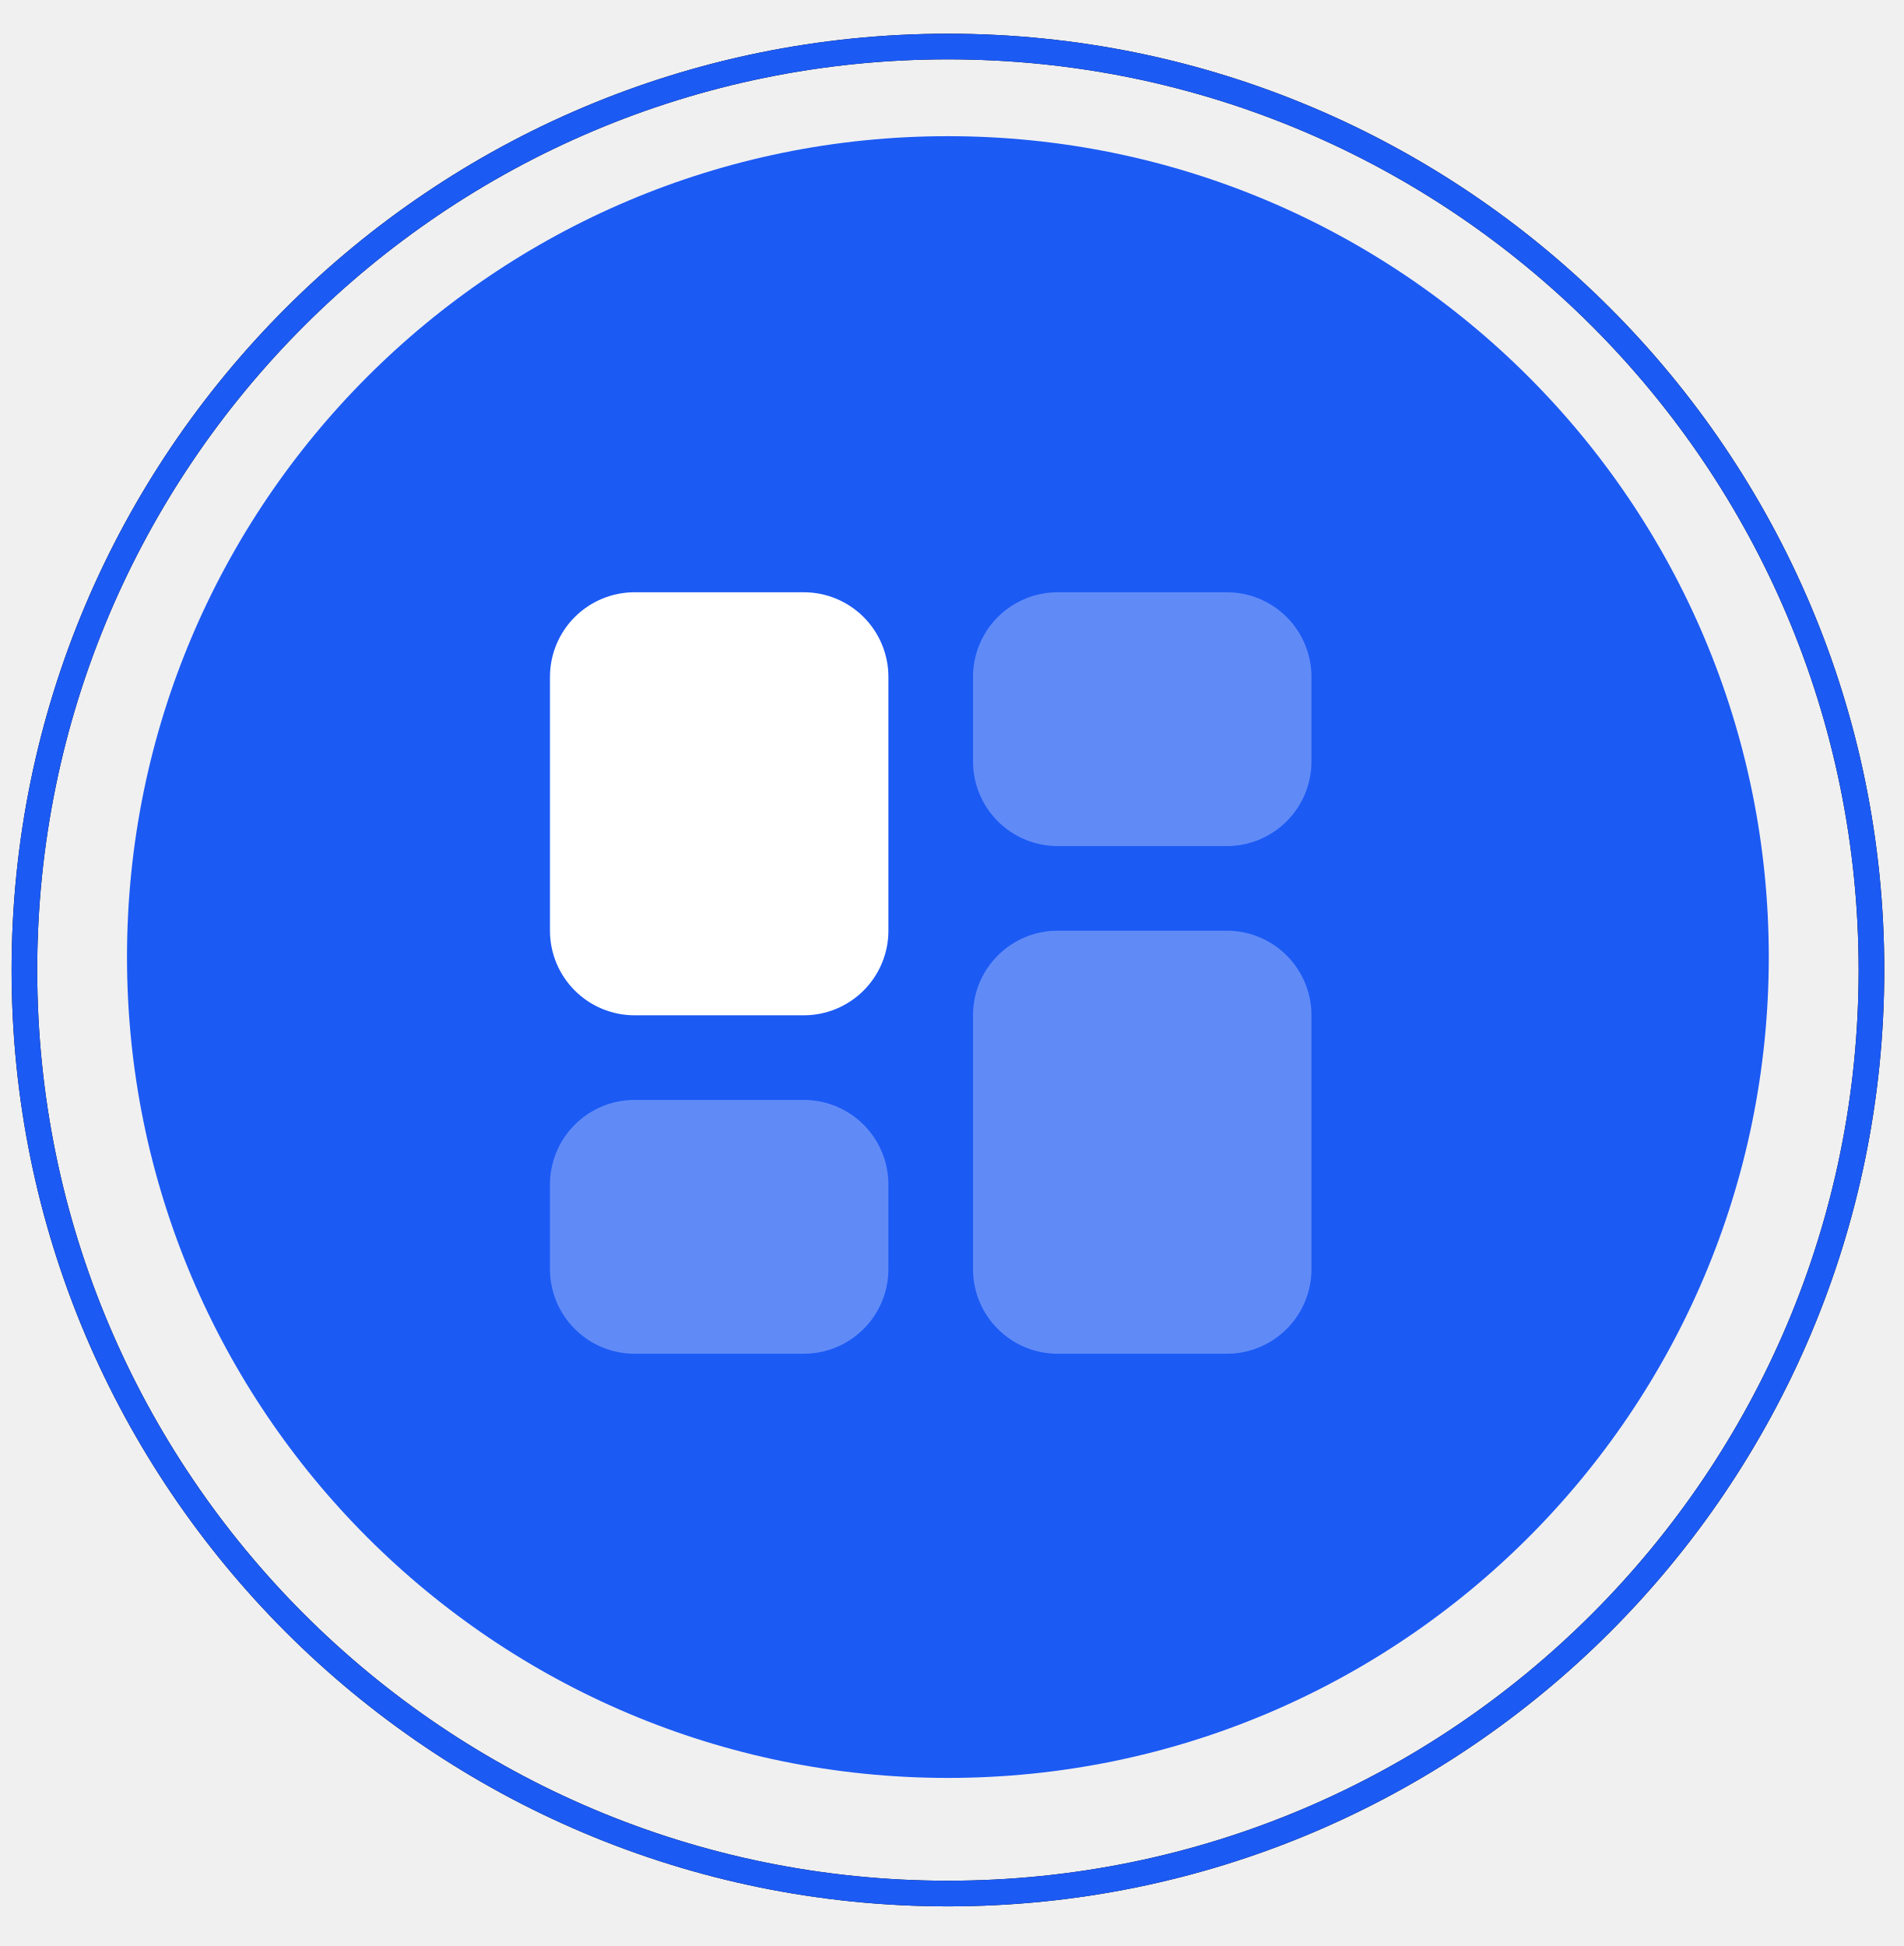
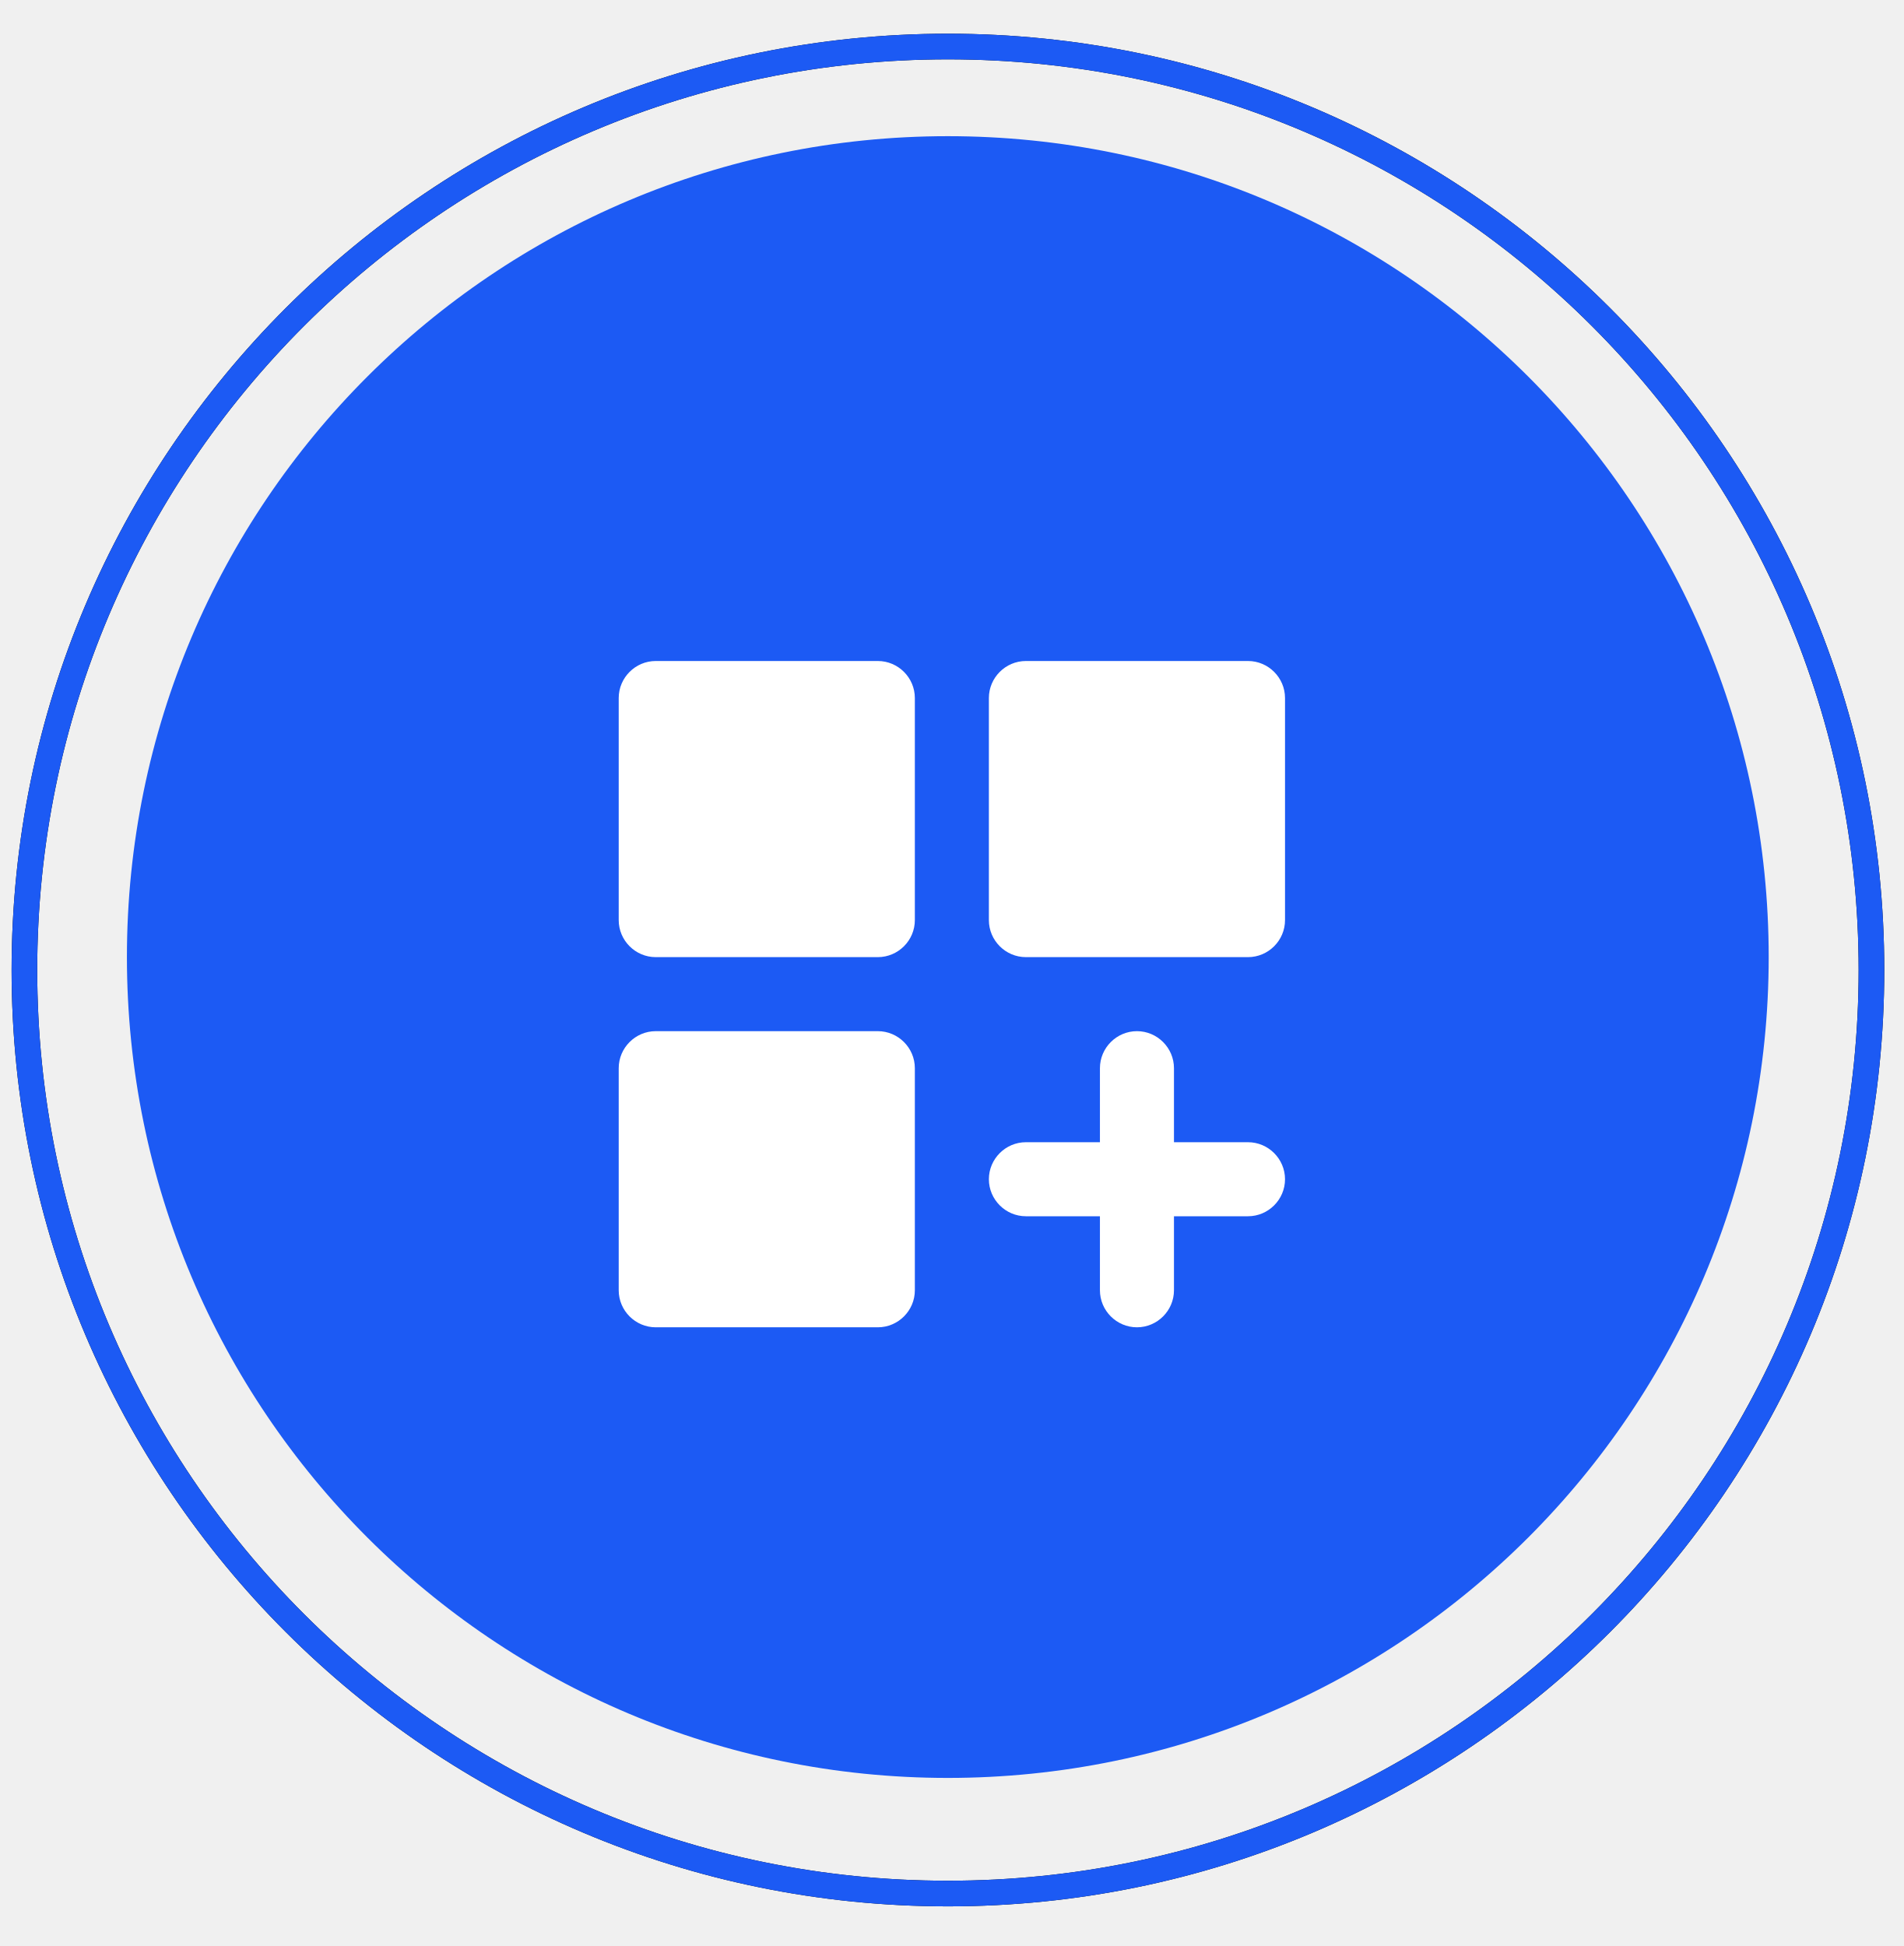
<svg xmlns="http://www.w3.org/2000/svg" width="45" height="46" viewBox="0 0 45 46" fill="none">
-   <circle cx="22.406" cy="22.623" r="19.404" fill="#1C5AF4" />
+   <circle cx="22.404" cy="22.623" r="19.404" fill="#1C5AF4" />
+   <path d="M15.5 15.625H20.75C21.231 15.625 21.625 16.019 21.625 16.5V21.75C21.625 22.231 21.231 22.625 20.75 22.625H15.5C15.019 22.625 14.625 22.231 14.625 21.75V16.5C14.625 16.019 15.019 15.625 15.5 15.625ZM24.25 15.625H29.5C29.981 15.625 30.375 16.019 30.375 16.5V21.75C30.375 22.231 29.981 22.625 29.5 22.625H24.25C23.769 22.625 23.375 22.231 23.375 21.75V16.5C23.375 16.019 23.769 15.625 24.25 15.625ZM15.5 24.375H20.75C21.231 24.375 21.625 24.769 21.625 25.25V30.5C21.625 30.981 21.231 31.375 20.75 31.375H15.5C15.019 31.375 14.625 30.981 14.625 30.5V25.25C14.625 24.769 15.019 24.375 15.5 24.375ZM26.875 24.375C26.394 24.375 26 24.769 26 25.25V27H24.25C23.769 27 23.375 27.394 23.375 27.875C23.375 28.356 23.769 28.75 24.25 28.75H26V30.5C26 30.981 26.394 31.375 26.875 31.375C27.356 31.375 27.75 30.981 27.75 30.5V28.75H29.5C29.981 28.75 30.375 28.356 30.375 27.875C30.375 27.394 29.981 27 29.5 27H27.75V25.25C27.75 24.769 27.356 24.375 26.875 24.375Z" fill="white" />
  <circle cx="22.407" cy="22.93" r="21.83" stroke="black" stroke-width="0.606" />
  <circle cx="22.407" cy="22.93" r="21.83" stroke="#1C5AF4" stroke-width="0.606" />
-   <path opacity="0.3" fill-rule="evenodd" clip-rule="evenodd" d="M29 22C29.505 22 29.991 22.19 30.36 22.534C30.73 22.877 30.957 23.347 30.995 23.85L31 24V30C31 30.505 30.81 30.991 30.466 31.36C30.123 31.73 29.653 31.957 29.15 31.995L29 32H25C24.495 32 24.009 31.81 23.64 31.466C23.27 31.123 23.043 30.653 23.005 30.15L23 30V24C23 23.495 23.19 23.009 23.534 22.64C23.877 22.27 24.347 22.043 24.85 22.005L25 22H29ZM29 14C29.53 14 30.039 14.211 30.414 14.586C30.789 14.961 31 15.47 31 16V18C31 18.53 30.789 19.039 30.414 19.414C30.039 19.789 29.53 20 29 20H25C24.47 20 23.961 19.789 23.586 19.414C23.211 19.039 23 18.53 23 18V16C23 15.47 23.211 14.961 23.586 14.586C23.961 14.211 24.47 14 25 14H29Z" fill="white" />
-   <path fill-rule="evenodd" clip-rule="evenodd" d="M19 14C19.53 14 20.039 14.211 20.414 14.586C20.789 14.961 21 15.47 21 16V22C21 22.53 20.789 23.039 20.414 23.414C20.039 23.789 19.53 24 19 24H15C14.47 24 13.961 23.789 13.586 23.414C13.211 23.039 13 22.53 13 22V16C13 15.47 13.211 14.961 13.586 14.586C13.961 14.211 14.47 14 15 14H19Z" fill="white" />
-   <path opacity="0.3" fill-rule="evenodd" clip-rule="evenodd" d="M19 26C19.53 26 20.039 26.211 20.414 26.586C20.789 26.961 21 27.47 21 28V30C21 30.53 20.789 31.039 20.414 31.414C20.039 31.789 19.53 32 19 32H15C14.47 32 13.961 31.789 13.586 31.414C13.211 31.039 13 30.53 13 30V28C13 27.47 13.211 26.961 13.586 26.586C13.961 26.211 14.47 26 15 26H19Z" fill="white" />
</svg>
